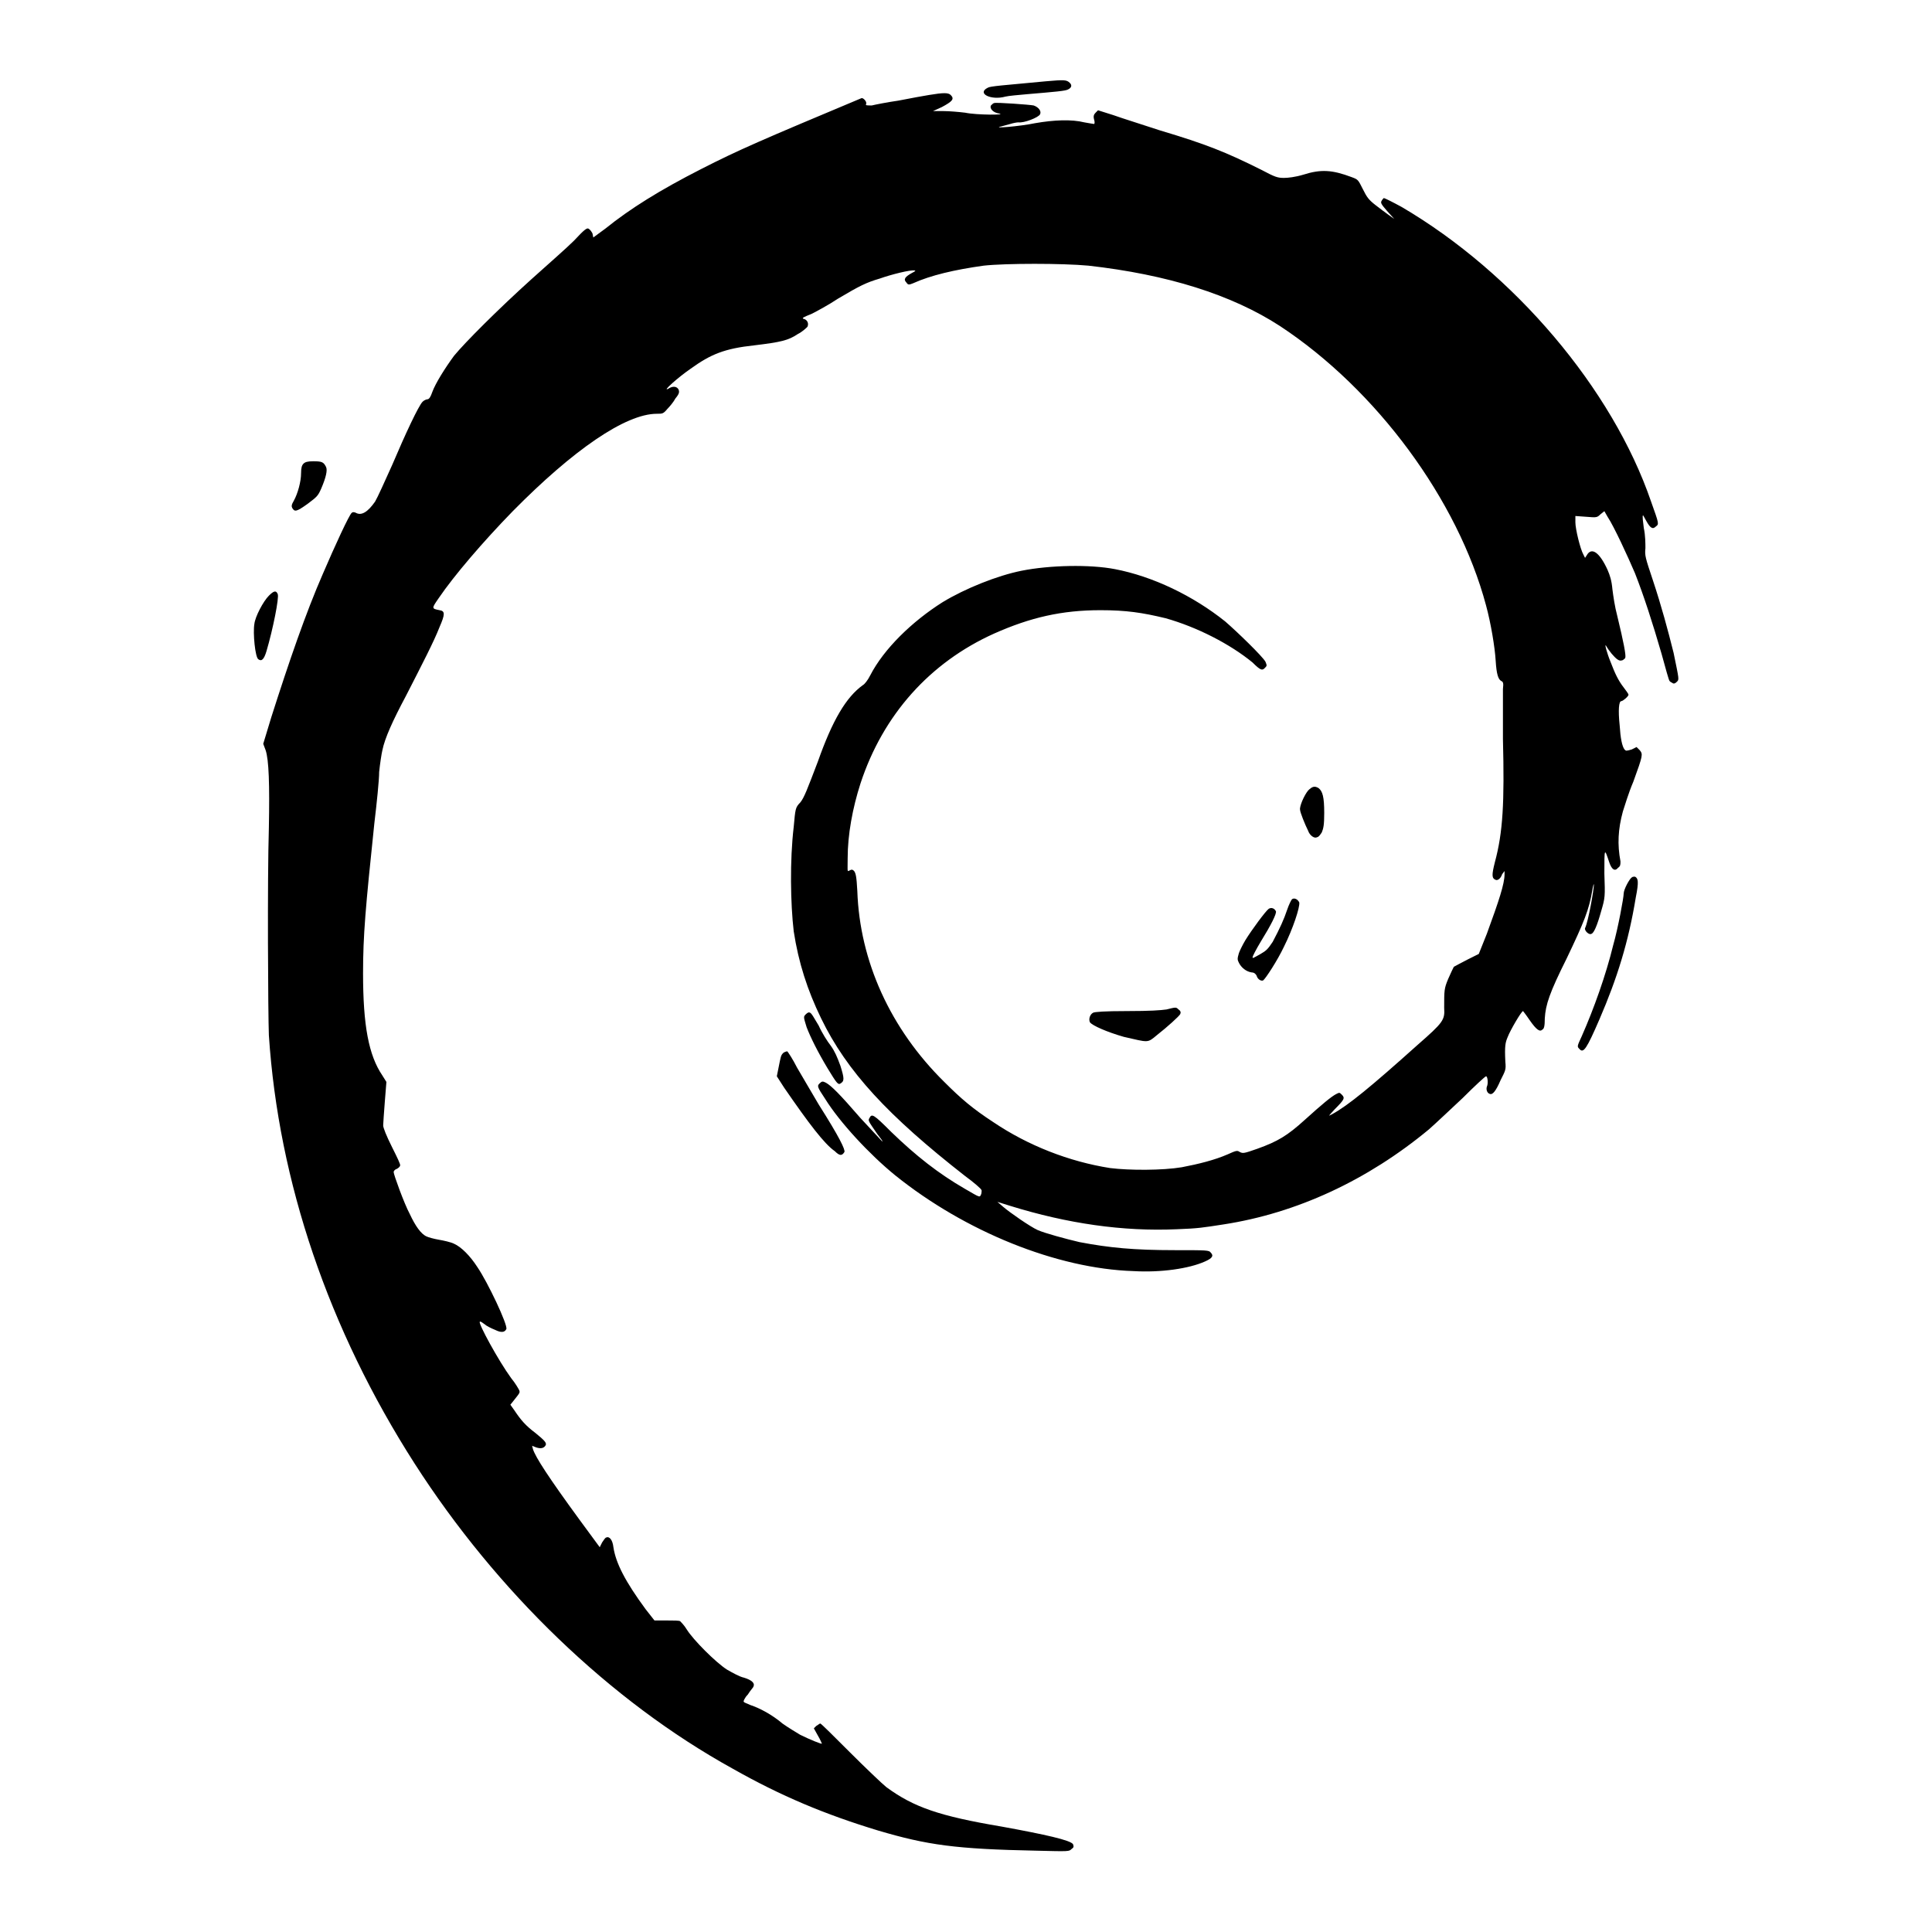
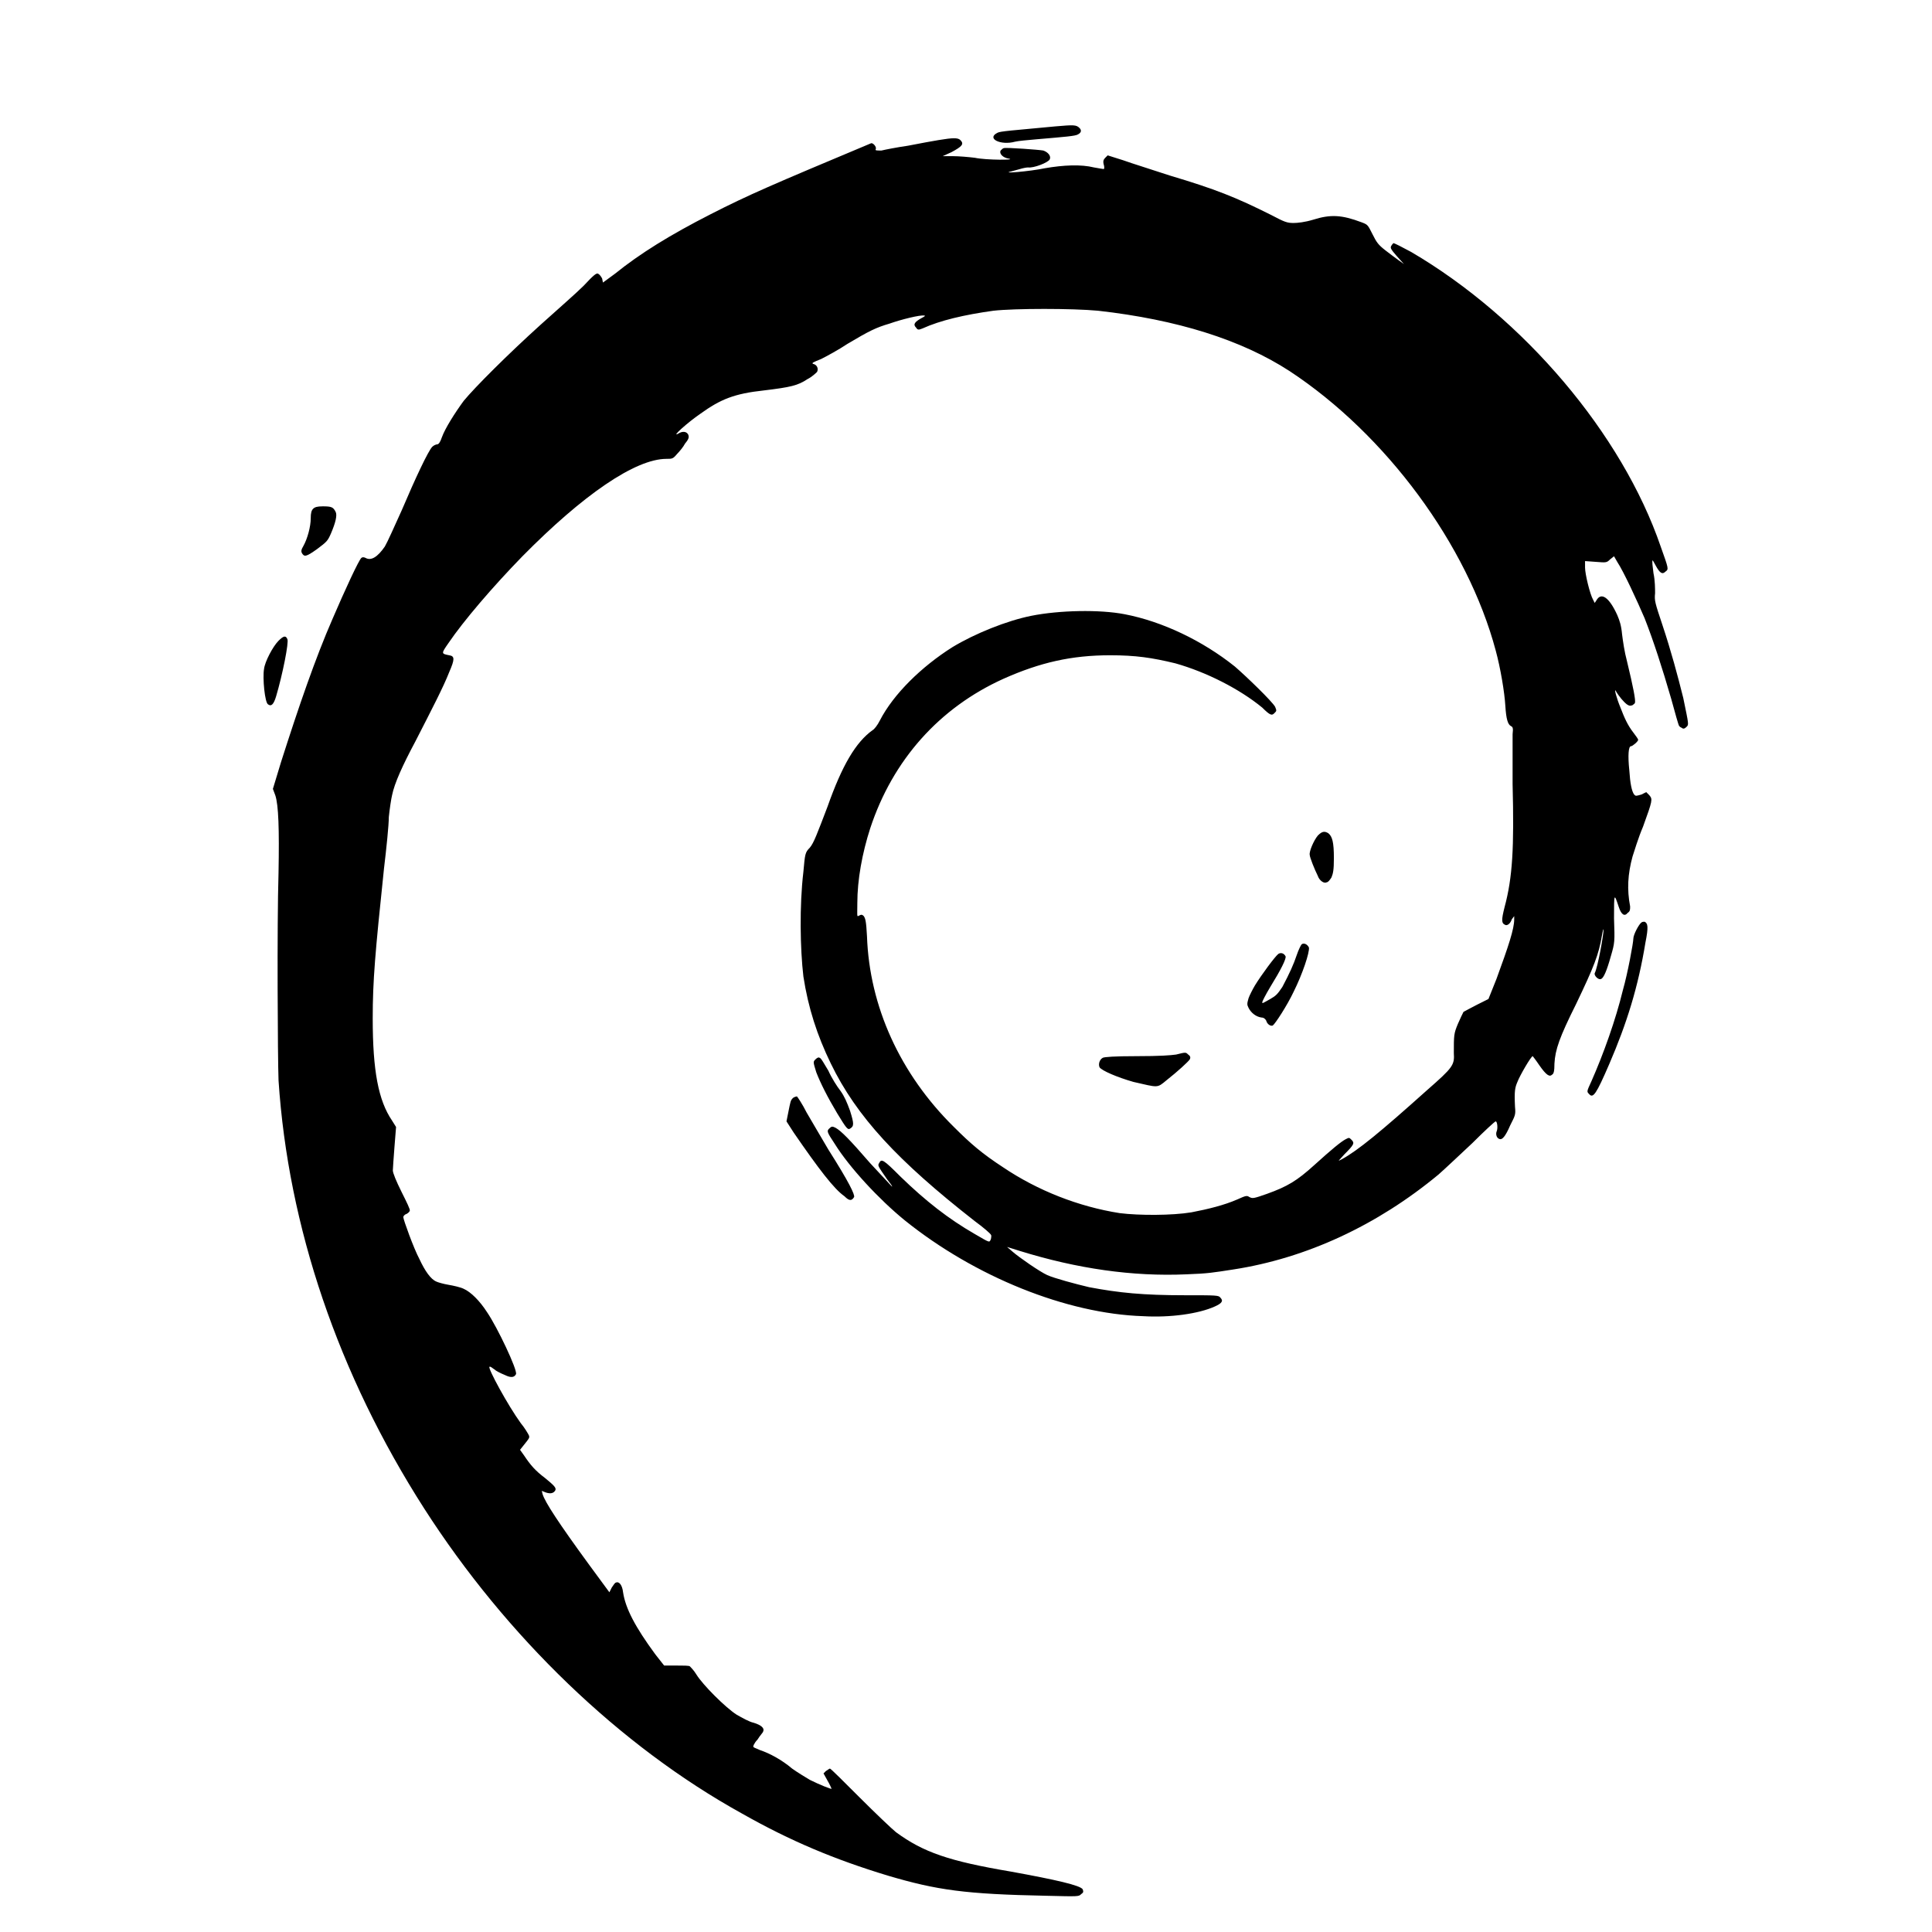
<svg xmlns="http://www.w3.org/2000/svg" width="24" height="24" viewBox="0 0 24 24">
-   <path fill="#000" d="M12.99 1.01C12.46 1.06 12.3 1.07 12.27 1.09 12.13 1.16 12.31 1.25 12.49 1.2 12.53 1.19 12.65 1.18 12.76 1.17 13.11 1.14 13.24 1.13 13.27 1.11 13.31 1.09 13.32 1.06 13.29 1.03 13.25 0.99 13.22 0.99 12.99 1.01ZM11.54 1.18C11.48 1.19 11.31 1.22 11.16 1.25 11.02 1.27 10.87 1.3 10.83 1.31 10.76 1.31 10.75 1.31 10.76 1.29 10.77 1.26 10.72 1.21 10.7 1.22 9.46 1.74 9.18 1.86 8.71 2.1 8.2 2.36 7.83 2.59 7.52 2.84L7.37 2.95 7.36 2.9C7.35 2.88 7.33 2.85 7.31 2.84 7.29 2.83 7.26 2.85 7.13 2.99 7.04 3.08 6.8 3.29 6.6 3.47 6.19 3.84 5.78 4.25 5.64 4.42 5.53 4.57 5.41 4.76 5.37 4.87 5.35 4.93 5.33 4.96 5.31 4.96 5.3 4.96 5.27 4.97 5.25 4.99 5.2 5.04 5.04 5.38 4.87 5.78 4.78 5.98 4.69 6.18 4.66 6.23 4.57 6.36 4.49 6.41 4.42 6.37 4.4 6.36 4.38 6.36 4.37 6.37 4.34 6.39 4.16 6.78 4.01 7.13 3.8 7.61 3.59 8.22 3.37 8.91L3.27 9.24 3.3 9.32C3.34 9.44 3.35 9.74 3.34 10.28 3.32 10.93 3.33 12.6 3.34 12.86 3.46 14.68 4.08 16.51 5.15 18.18 6.17 19.77 7.58 21.13 9.1 21.97 9.7 22.31 10.25 22.54 10.91 22.74 11.52 22.92 11.87 22.97 12.88 22.99 13.28 23 13.28 23 13.31 22.97 13.34 22.95 13.34 22.94 13.33 22.91 13.3 22.86 12.99 22.79 12.44 22.69 11.67 22.56 11.35 22.45 11.01 22.2 10.96 22.16 10.75 21.96 10.56 21.77 10.36 21.57 10.2 21.41 10.19 21.41 10.18 21.41 10.16 21.43 10.14 21.44L10.11 21.47 10.16 21.56C10.19 21.61 10.21 21.66 10.21 21.66 10.21 21.67 10.06 21.61 9.94 21.55 9.89 21.52 9.79 21.46 9.72 21.41 9.59 21.3 9.44 21.22 9.32 21.18 9.28 21.16 9.24 21.15 9.24 21.14 9.23 21.14 9.25 21.09 9.29 21.05 9.32 21 9.36 20.96 9.36 20.95 9.38 20.91 9.34 20.87 9.24 20.84 9.19 20.83 9.1 20.78 9.03 20.74 8.89 20.65 8.61 20.37 8.53 20.24 8.5 20.19 8.46 20.15 8.45 20.14 8.44 20.13 8.37 20.13 8.28 20.13L8.13 20.13 8.02 19.99C7.77 19.65 7.65 19.42 7.62 19.22 7.61 19.13 7.57 19.08 7.53 19.1 7.52 19.1 7.5 19.13 7.48 19.16L7.45 19.22 7.2 18.88C6.82 18.36 6.65 18.1 6.62 18L6.61 17.96 6.66 17.98C6.72 18 6.76 17.99 6.78 17.95 6.79 17.92 6.76 17.89 6.65 17.8 6.53 17.71 6.47 17.64 6.39 17.52L6.34 17.45 6.38 17.4C6.46 17.3 6.46 17.3 6.45 17.27 6.44 17.25 6.4 17.18 6.35 17.12 6.19 16.9 5.94 16.44 5.96 16.42 5.97 16.41 5.99 16.43 6.02 16.45 6.04 16.47 6.1 16.5 6.15 16.52 6.23 16.56 6.27 16.55 6.29 16.51 6.31 16.46 6.06 15.93 5.93 15.74 5.84 15.6 5.73 15.49 5.64 15.45 5.6 15.43 5.51 15.41 5.45 15.4 5.39 15.39 5.32 15.37 5.3 15.36 5.23 15.33 5.16 15.23 5.09 15.08 5.02 14.95 4.89 14.59 4.89 14.56 4.89 14.55 4.9 14.53 4.93 14.52 4.95 14.51 4.97 14.49 4.97 14.48 4.98 14.47 4.93 14.37 4.87 14.25 4.8 14.11 4.76 14.01 4.76 13.98 4.76 13.96 4.77 13.82 4.78 13.69L4.8 13.44 4.75 13.36C4.58 13.11 4.51 12.74 4.51 12.09 4.51 11.62 4.54 11.28 4.65 10.23 4.68 9.98 4.71 9.69 4.71 9.59 4.72 9.49 4.74 9.36 4.75 9.32 4.78 9.17 4.88 8.95 5.04 8.65 5.25 8.24 5.39 7.97 5.46 7.79 5.53 7.63 5.53 7.59 5.46 7.58 5.36 7.56 5.36 7.56 5.45 7.43 5.64 7.15 6 6.73 6.37 6.35 7.12 5.59 7.77 5.14 8.16 5.14 8.23 5.14 8.24 5.14 8.29 5.08 8.32 5.05 8.37 4.99 8.39 4.95 8.44 4.89 8.44 4.87 8.43 4.84 8.41 4.8 8.36 4.79 8.3 4.83 8.22 4.87 8.42 4.69 8.58 4.58 8.83 4.4 9 4.33 9.37 4.29 9.7 4.25 9.79 4.23 9.91 4.15 9.97 4.12 10.02 4.07 10.03 4.06 10.05 4.02 10.03 3.97 9.98 3.96 9.96 3.95 9.98 3.94 10.08 3.9 10.14 3.87 10.29 3.79 10.41 3.71 10.68 3.55 10.76 3.51 10.93 3.46 11.07 3.41 11.31 3.35 11.36 3.36 11.38 3.36 11.37 3.37 11.33 3.39 11.24 3.44 11.22 3.47 11.26 3.51 11.28 3.54 11.29 3.54 11.34 3.52 11.56 3.42 11.86 3.35 12.22 3.3 12.49 3.27 13.2 3.27 13.52 3.3 14.5 3.41 15.3 3.66 15.9 4.05 17.1 4.84 18.11 6.21 18.46 7.52 18.52 7.74 18.57 8.04 18.58 8.21 18.59 8.37 18.61 8.44 18.65 8.46 18.67 8.47 18.68 8.48 18.67 8.56 18.67 8.61 18.67 8.89 18.67 9.18 18.69 9.97 18.67 10.34 18.57 10.71 18.53 10.87 18.53 10.91 18.58 10.93 18.6 10.94 18.64 10.92 18.66 10.86L18.69 10.82 18.69 10.86C18.69 10.98 18.62 11.19 18.47 11.6L18.37 11.85 18.23 11.92C18.15 11.96 18.08 12 18.06 12.01 18.05 12.03 18.02 12.09 17.99 12.16 17.94 12.28 17.94 12.3 17.94 12.52 17.95 12.67 17.93 12.7 17.61 12.98 17.03 13.5 16.75 13.73 16.55 13.84 16.49 13.87 16.5 13.87 16.58 13.78 16.7 13.66 16.71 13.64 16.67 13.6 16.64 13.57 16.64 13.57 16.6 13.59 16.54 13.62 16.42 13.72 16.21 13.91 15.99 14.11 15.87 14.18 15.62 14.27 15.45 14.33 15.44 14.33 15.4 14.31 15.37 14.29 15.36 14.29 15.25 14.34 15.09 14.41 14.89 14.46 14.68 14.5 14.44 14.54 14.03 14.54 13.79 14.51 13.28 14.43 12.77 14.23 12.34 13.94 12.08 13.77 11.94 13.65 11.73 13.44 11.06 12.78 10.68 11.94 10.65 11.07 10.64 10.88 10.63 10.85 10.61 10.82 10.59 10.8 10.58 10.8 10.56 10.81 10.52 10.83 10.53 10.84 10.53 10.66 10.53 10.37 10.59 10.04 10.69 9.73 10.97 8.88 11.55 8.23 12.35 7.87 12.8 7.67 13.19 7.58 13.67 7.58 13.99 7.58 14.19 7.61 14.48 7.68 14.87 7.79 15.28 8 15.56 8.23 15.66 8.33 15.68 8.33 15.71 8.3 15.74 8.27 15.74 8.27 15.72 8.22 15.68 8.15 15.37 7.85 15.22 7.72 14.82 7.4 14.32 7.16 13.85 7.07 13.54 7.01 13.04 7.02 12.69 7.09 12.39 7.15 11.99 7.31 11.71 7.48 11.33 7.72 10.98 8.06 10.81 8.39 10.78 8.45 10.74 8.5 10.72 8.51 10.51 8.66 10.34 8.95 10.16 9.46 10.03 9.8 9.99 9.91 9.94 9.97 9.88 10.03 9.88 10.05 9.86 10.27 9.81 10.69 9.82 11.23 9.86 11.57 9.92 11.96 10.03 12.3 10.2 12.65 10.52 13.31 11.03 13.86 11.99 14.61 12.1 14.69 12.19 14.77 12.19 14.78 12.2 14.79 12.19 14.82 12.19 14.83 12.17 14.88 12.18 14.88 11.99 14.77 11.66 14.58 11.38 14.36 11.07 14.06 10.85 13.84 10.83 13.83 10.8 13.89 10.78 13.92 10.79 13.93 10.9 14.09 10.94 14.14 10.97 14.18 10.96 14.18 10.95 14.17 10.83 14.04 10.69 13.89 10.43 13.59 10.33 13.49 10.26 13.45 10.22 13.43 10.21 13.43 10.18 13.46 10.15 13.49 10.15 13.5 10.25 13.65 10.43 13.94 10.8 14.34 11.12 14.6 11.99 15.3 13.13 15.76 14.08 15.79 14.42 15.81 14.77 15.76 14.97 15.67 15.06 15.63 15.08 15.6 15.04 15.56 15.02 15.53 14.99 15.53 14.6 15.53 14.08 15.53 13.78 15.5 13.41 15.43 13.24 15.39 12.98 15.32 12.89 15.28 12.8 15.24 12.54 15.06 12.46 14.99L12.39 14.93 12.55 14.98C13.26 15.2 13.95 15.3 14.62 15.27 14.89 15.26 14.94 15.25 15.2 15.21 16.11 15.07 16.99 14.66 17.75 14.03 17.83 13.96 18.02 13.78 18.17 13.64 18.32 13.49 18.45 13.37 18.46 13.37 18.48 13.37 18.49 13.46 18.47 13.5 18.46 13.53 18.47 13.58 18.51 13.59 18.54 13.6 18.58 13.56 18.64 13.42 18.7 13.3 18.71 13.29 18.7 13.19 18.69 12.99 18.7 12.95 18.73 12.88 18.76 12.8 18.9 12.56 18.92 12.56 18.92 12.56 18.96 12.61 19 12.67 19.09 12.8 19.13 12.82 19.16 12.79 19.18 12.78 19.19 12.75 19.19 12.65 19.2 12.48 19.25 12.33 19.46 11.91 19.68 11.45 19.74 11.3 19.78 11.06 19.79 11 19.8 10.97 19.8 10.99 19.8 11.05 19.73 11.45 19.69 11.53 19.68 11.56 19.74 11.62 19.77 11.6 19.8 11.59 19.84 11.5 19.89 11.32 19.94 11.15 19.94 11.14 19.93 10.85 19.93 10.53 19.93 10.53 19.99 10.71 20.02 10.8 20.06 10.83 20.1 10.78 20.13 10.76 20.13 10.74 20.13 10.7 20.09 10.49 20.1 10.3 20.16 10.08 20.18 10.02 20.23 9.85 20.29 9.71 20.41 9.38 20.41 9.37 20.37 9.32L20.33 9.28 20.27 9.31C20.2 9.33 20.2 9.33 20.18 9.31 20.15 9.27 20.13 9.17 20.12 9.01 20.1 8.82 20.11 8.71 20.14 8.71 20.16 8.71 20.23 8.65 20.23 8.63 20.23 8.62 20.2 8.58 20.17 8.54 20.1 8.45 20.06 8.36 20.01 8.23 19.96 8.11 19.93 7.99 19.95 8.02 19.99 8.09 20.05 8.16 20.09 8.19 20.12 8.21 20.13 8.21 20.16 8.2 20.17 8.19 20.19 8.18 20.19 8.17 20.2 8.14 20.17 7.98 20.09 7.65 20.06 7.54 20.04 7.4 20.03 7.32 20.02 7.21 20 7.15 19.97 7.08 19.87 6.86 19.77 6.79 19.71 6.9L19.69 6.93 19.67 6.89C19.63 6.82 19.57 6.57 19.57 6.49L19.57 6.41 19.71 6.42C19.83 6.43 19.84 6.43 19.88 6.39L19.93 6.35 19.97 6.42C20.05 6.54 20.22 6.91 20.31 7.12 20.42 7.4 20.53 7.74 20.64 8.12 20.69 8.3 20.73 8.45 20.74 8.46 20.74 8.46 20.76 8.48 20.77 8.48 20.79 8.5 20.81 8.49 20.83 8.47 20.86 8.44 20.86 8.45 20.79 8.11 20.72 7.83 20.64 7.53 20.53 7.2 20.44 6.93 20.43 6.9 20.44 6.81 20.44 6.76 20.44 6.65 20.42 6.56 20.41 6.48 20.4 6.41 20.41 6.4 20.41 6.4 20.43 6.43 20.45 6.47 20.5 6.56 20.53 6.58 20.57 6.54 20.61 6.51 20.61 6.51 20.51 6.23 20.03 4.83 18.81 3.39 17.41 2.57 17.3 2.51 17.2 2.46 17.19 2.46 17.18 2.47 17.17 2.48 17.16 2.5 17.15 2.52 17.16 2.54 17.23 2.62L17.32 2.72 17.25 2.67C17.21 2.64 17.14 2.59 17.09 2.55 17 2.48 16.98 2.45 16.93 2.35 16.87 2.23 16.87 2.23 16.79 2.2 16.55 2.11 16.41 2.1 16.19 2.17 16.09 2.2 16 2.21 15.95 2.21 15.87 2.21 15.84 2.2 15.67 2.11 15.23 1.89 14.98 1.79 14.41 1.62 14.2 1.55 13.94 1.47 13.83 1.43L13.64 1.37 13.61 1.4C13.59 1.42 13.58 1.44 13.59 1.48 13.6 1.51 13.6 1.54 13.59 1.54 13.58 1.54 13.53 1.53 13.47 1.52 13.31 1.48 13.09 1.49 12.86 1.53 12.67 1.57 12.3 1.6 12.44 1.57 12.47 1.56 12.52 1.55 12.55 1.54 12.58 1.53 12.63 1.52 12.65 1.52 12.72 1.53 12.9 1.46 12.92 1.42 12.94 1.38 12.9 1.33 12.84 1.31 12.79 1.3 12.38 1.27 12.35 1.28 12.34 1.28 12.32 1.3 12.31 1.31 12.29 1.35 12.34 1.4 12.41 1.41 12.52 1.43 12.13 1.43 11.99 1.4 11.91 1.39 11.79 1.38 11.72 1.38L11.59 1.38 11.7 1.33C11.83 1.26 11.86 1.23 11.81 1.18 11.78 1.15 11.72 1.15 11.54 1.18ZM3.77 5.76C3.75 5.78 3.74 5.81 3.74 5.88 3.74 5.98 3.7 6.13 3.65 6.22 3.62 6.27 3.62 6.29 3.63 6.31 3.66 6.36 3.68 6.36 3.82 6.26 3.94 6.17 3.95 6.16 3.99 6.07 4.05 5.93 4.07 5.84 4.05 5.8 4.02 5.74 4 5.73 3.89 5.73 3.82 5.73 3.79 5.74 3.77 5.76ZM3.34 7.4C3.27 7.47 3.17 7.66 3.16 7.75 3.14 7.86 3.17 8.17 3.21 8.19 3.25 8.22 3.28 8.19 3.31 8.09 3.39 7.82 3.47 7.42 3.45 7.38 3.43 7.33 3.4 7.34 3.34 7.4ZM16.25 9.82C16.2 9.88 16.14 10.02 16.15 10.06 16.15 10.09 16.21 10.24 16.25 10.32 16.27 10.38 16.33 10.42 16.36 10.4 16.38 10.4 16.4 10.37 16.42 10.34 16.44 10.29 16.45 10.25 16.45 10.1 16.45 9.9 16.43 9.83 16.38 9.79 16.33 9.76 16.3 9.77 16.25 9.82ZM20.27 10.9C20.24 10.92 20.17 11.05 20.17 11.1 20.17 11.15 20.1 11.53 20.04 11.74 19.95 12.11 19.8 12.53 19.65 12.87 19.59 13 19.59 13 19.62 13.03 19.67 13.09 19.71 13.03 19.87 12.66 20.09 12.15 20.23 11.7 20.32 11.15 20.36 10.95 20.35 10.91 20.31 10.89 20.3 10.89 20.28 10.89 20.27 10.9ZM16.05 11.17C16.04 11.18 16.01 11.24 15.99 11.3 15.95 11.42 15.9 11.53 15.81 11.7 15.75 11.79 15.73 11.81 15.66 11.85 15.57 11.9 15.56 11.91 15.56 11.89 15.56 11.88 15.6 11.8 15.66 11.7 15.79 11.49 15.86 11.35 15.85 11.32 15.83 11.28 15.79 11.27 15.76 11.29 15.72 11.32 15.55 11.55 15.47 11.68 15.44 11.73 15.4 11.81 15.39 11.84 15.37 11.91 15.37 11.92 15.39 11.96 15.42 12.02 15.48 12.07 15.55 12.08 15.58 12.08 15.6 12.1 15.61 12.12 15.62 12.16 15.66 12.19 15.69 12.18 15.72 12.16 15.87 11.93 15.95 11.76 16.06 11.54 16.15 11.27 16.14 11.21 16.12 11.17 16.08 11.15 16.05 11.17ZM14.49 12.54C14.42 12.55 14.29 12.56 14 12.56 13.72 12.56 13.6 12.57 13.58 12.58 13.54 12.6 13.52 12.66 13.54 12.7 13.57 12.74 13.75 12.82 13.96 12.88 14.27 12.95 14.25 12.96 14.37 12.86 14.51 12.75 14.64 12.63 14.66 12.6 14.67 12.58 14.67 12.56 14.64 12.54 14.61 12.51 14.61 12.51 14.49 12.54ZM10.01 12.6C9.98 12.63 9.98 12.63 10.02 12.76 10.07 12.89 10.16 13.07 10.28 13.27 10.39 13.45 10.41 13.48 10.44 13.46 10.49 13.43 10.49 13.4 10.44 13.24 10.4 13.13 10.37 13.06 10.32 12.99 10.28 12.94 10.21 12.83 10.17 12.74 10.12 12.66 10.08 12.58 10.06 12.58 10.05 12.57 10.03 12.58 10.01 12.6ZM9.73 13.08C9.7 13.11 9.7 13.12 9.67 13.27L9.65 13.37 9.74 13.51C10.05 13.96 10.24 14.21 10.37 14.3 10.43 14.36 10.46 14.36 10.49 14.31 10.5 14.28 10.43 14.13 10.17 13.72 10.08 13.57 9.96 13.36 9.9 13.26 9.85 13.16 9.79 13.07 9.78 13.06 9.77 13.06 9.74 13.07 9.73 13.08Z" />
+   <path fill="#000" d="M13.11 1.57C12.58 1.62 12.42 1.63 12.39 1.65 12.25 1.72 12.43 1.81 12.61 1.76 12.65 1.75 12.77 1.74 12.88 1.73 13.23 1.7 13.36 1.69 13.39 1.67 13.43 1.65 13.44 1.62 13.41 1.59 13.37 1.55 13.34 1.55 13.11 1.57ZM11.66 1.74C11.6 1.75 11.43 1.78 11.28 1.81 11.14 1.83 10.99 1.86 10.95 1.87 10.88 1.87 10.87 1.87 10.88 1.85 10.89 1.82 10.84 1.77 10.82 1.78 9.58 2.3 9.3 2.42 8.83 2.66 8.32 2.92 7.95 3.15 7.64 3.4L7.49 3.51 7.48 3.46C7.47 3.44 7.45 3.41 7.43 3.4 7.41 3.39 7.38 3.41 7.25 3.55 7.16 3.64 6.92 3.85 6.72 4.03 6.31 4.4 5.9 4.81 5.76 4.98 5.65 5.13 5.53 5.32 5.49 5.43 5.47 5.49 5.45 5.52 5.43 5.52 5.42 5.52 5.39 5.53 5.37 5.55 5.32 5.6 5.16 5.94 4.99 6.34 4.9 6.54 4.81 6.74 4.78 6.79 4.69 6.92 4.61 6.97 4.54 6.93 4.52 6.92 4.5 6.92 4.49 6.93 4.46 6.95 4.28 7.34 4.13 7.69 3.92 8.17 3.71 8.78 3.49 9.47L3.39 9.8 3.42 9.88C3.46 10 3.47 10.3 3.46 10.84 3.44 11.49 3.45 13.16 3.46 13.42 3.58 15.24 4.2 17.07 5.27 18.74 6.29 20.33 7.7 21.69 9.22 22.53 9.82 22.87 10.37 23.1 11.03 23.3 11.64 23.48 11.99 23.53 13 23.55 13.4 23.56 13.4 23.56 13.43 23.53 13.46 23.51 13.46 23.5 13.45 23.47 13.42 23.42 13.11 23.35 12.56 23.25 11.79 23.12 11.47 23.01 11.13 22.76 11.08 22.72 10.87 22.52 10.68 22.33 10.48 22.13 10.32 21.97 10.31 21.97 10.3 21.97 10.28 21.99 10.26 22L10.23 22.03 10.28 22.12C10.31 22.17 10.33 22.22 10.33 22.22 10.33 22.23 10.18 22.17 10.06 22.11 10.01 22.08 9.91 22.02 9.84 21.97 9.71 21.86 9.56 21.78 9.44 21.74 9.4 21.72 9.36 21.71 9.36 21.7 9.35 21.7 9.37 21.65 9.41 21.61 9.44 21.56 9.48 21.52 9.48 21.51 9.5 21.47 9.46 21.43 9.36 21.4 9.31 21.39 9.22 21.34 9.15 21.3 9.01 21.21 8.73 20.93 8.65 20.8 8.62 20.75 8.58 20.71 8.57 20.7 8.56 20.69 8.49 20.69 8.4 20.69L8.25 20.69 8.14 20.55C7.89 20.21 7.77 19.98 7.74 19.78 7.73 19.69 7.69 19.64 7.65 19.66 7.64 19.66 7.62 19.69 7.6 19.72L7.57 19.78 7.32 19.44C6.94 18.92 6.77 18.66 6.74 18.56L6.73 18.52 6.78 18.54C6.84 18.56 6.88 18.55 6.9 18.51 6.91 18.48 6.88 18.45 6.77 18.36 6.65 18.27 6.59 18.2 6.51 18.08L6.46 18.01 6.5 17.96C6.58 17.86 6.58 17.86 6.57 17.83 6.56 17.81 6.52 17.74 6.47 17.68 6.31 17.46 6.06 17 6.08 16.98 6.09 16.97 6.11 16.99 6.14 17.01 6.16 17.03 6.22 17.06 6.27 17.08 6.35 17.12 6.39 17.11 6.41 17.07 6.43 17.02 6.18 16.49 6.05 16.3 5.96 16.16 5.85 16.05 5.76 16.01 5.72 15.99 5.63 15.97 5.57 15.96 5.51 15.95 5.44 15.93 5.42 15.92 5.35 15.89 5.28 15.79 5.21 15.64 5.14 15.51 5.01 15.15 5.01 15.12 5.01 15.11 5.02 15.09 5.05 15.08 5.07 15.07 5.09 15.05 5.09 15.04 5.1 15.03 5.05 14.93 4.99 14.81 4.92 14.67 4.88 14.57 4.88 14.54 4.88 14.52 4.89 14.38 4.9 14.25L4.92 14 4.87 13.92C4.7 13.67 4.63 13.3 4.63 12.65 4.63 12.18 4.66 11.84 4.77 10.79 4.8 10.54 4.83 10.25 4.83 10.15 4.84 10.05 4.86 9.92 4.87 9.88 4.9 9.73 5 9.51 5.16 9.21 5.37 8.8 5.51 8.53 5.58 8.35 5.65 8.19 5.65 8.15 5.58 8.14 5.48 8.12 5.48 8.12 5.57 7.99 5.76 7.71 6.12 7.29 6.49 6.91 7.24 6.15 7.89 5.7 8.28 5.7 8.35 5.7 8.36 5.7 8.41 5.64 8.44 5.61 8.49 5.55 8.51 5.51 8.56 5.45 8.56 5.43 8.55 5.4 8.53 5.36 8.48 5.35 8.42 5.39 8.34 5.43 8.54 5.25 8.7 5.14 8.95 4.96 9.12 4.89 9.49 4.85 9.82 4.81 9.91 4.79 10.03 4.71 10.09 4.68 10.14 4.63 10.15 4.62 10.17 4.58 10.15 4.53 10.1 4.52 10.08 4.51 10.1 4.5 10.2 4.46 10.26 4.43 10.41 4.35 10.53 4.27 10.8 4.11 10.88 4.07 11.05 4.02 11.19 3.97 11.43 3.91 11.48 3.92 11.5 3.92 11.49 3.93 11.45 3.95 11.36 4 11.34 4.03 11.38 4.07 11.4 4.1 11.41 4.1 11.46 4.08 11.68 3.98 11.98 3.91 12.34 3.86 12.61 3.83 13.32 3.83 13.64 3.86 14.62 3.97 15.42 4.22 16.02 4.61 17.22 5.4 18.23 6.77 18.58 8.08 18.64 8.3 18.69 8.6 18.7 8.77 18.71 8.93 18.73 9 18.77 9.02 18.79 9.03 18.8 9.04 18.79 9.12 18.79 9.17 18.79 9.45 18.79 9.74 18.81 10.53 18.79 10.9 18.69 11.27 18.65 11.43 18.65 11.47 18.7 11.49 18.72 11.5 18.76 11.48 18.78 11.42L18.81 11.38 18.81 11.42C18.81 11.54 18.74 11.75 18.59 12.16L18.49 12.41 18.35 12.48C18.27 12.52 18.2 12.56 18.18 12.57 18.17 12.59 18.14 12.65 18.11 12.72 18.06 12.84 18.06 12.86 18.06 13.08 18.07 13.23 18.05 13.26 17.73 13.54 17.15 14.06 16.87 14.29 16.67 14.4 16.61 14.43 16.62 14.43 16.7 14.34 16.82 14.22 16.83 14.2 16.79 14.16 16.76 14.13 16.76 14.13 16.72 14.15 16.66 14.18 16.54 14.28 16.33 14.47 16.11 14.67 15.99 14.74 15.74 14.83 15.57 14.89 15.56 14.89 15.52 14.87 15.49 14.85 15.48 14.85 15.37 14.9 15.21 14.97 15.01 15.02 14.8 15.06 14.56 15.1 14.15 15.1 13.91 15.07 13.4 14.99 12.89 14.79 12.46 14.5 12.2 14.33 12.06 14.21 11.85 14 11.18 13.34 10.8 12.5 10.77 11.63 10.76 11.44 10.75 11.41 10.73 11.38 10.71 11.36 10.7 11.36 10.68 11.37 10.64 11.39 10.65 11.4 10.65 11.22 10.65 10.93 10.71 10.6 10.81 10.29 11.09 9.44 11.67 8.79 12.47 8.43 12.92 8.23 13.31 8.14 13.79 8.14 14.11 8.14 14.31 8.17 14.6 8.24 14.99 8.35 15.4 8.56 15.68 8.79 15.78 8.89 15.8 8.89 15.83 8.86 15.86 8.83 15.86 8.83 15.84 8.78 15.8 8.71 15.49 8.41 15.34 8.28 14.94 7.96 14.44 7.72 13.97 7.63 13.66 7.57 13.16 7.58 12.81 7.65 12.51 7.71 12.11 7.87 11.83 8.04 11.45 8.28 11.1 8.62 10.93 8.95 10.9 9.01 10.86 9.06 10.84 9.07 10.63 9.22 10.46 9.51 10.28 10.02 10.15 10.36 10.11 10.47 10.06 10.53 10 10.59 10 10.61 9.98 10.83 9.93 11.25 9.94 11.79 9.98 12.13 10.04 12.52 10.15 12.86 10.32 13.21 10.64 13.87 11.15 14.42 12.11 15.17 12.22 15.25 12.31 15.33 12.31 15.34 12.32 15.35 12.31 15.38 12.31 15.39 12.29 15.44 12.3 15.44 12.11 15.33 11.78 15.14 11.5 14.92 11.19 14.62 10.97 14.4 10.95 14.39 10.92 14.45 10.9 14.48 10.91 14.49 11.02 14.65 11.06 14.7 11.09 14.74 11.08 14.74 11.07 14.73 10.95 14.6 10.81 14.45 10.55 14.15 10.45 14.05 10.38 14.01 10.34 13.99 10.33 13.99 10.3 14.02 10.27 14.05 10.27 14.06 10.37 14.21 10.55 14.5 10.92 14.9 11.24 15.16 12.11 15.86 13.25 16.32 14.2 16.35 14.54 16.37 14.89 16.32 15.09 16.23 15.18 16.19 15.2 16.16 15.16 16.12 15.14 16.09 15.11 16.09 14.72 16.09 14.2 16.09 13.9 16.06 13.53 15.99 13.36 15.95 13.1 15.88 13.01 15.84 12.92 15.8 12.66 15.62 12.58 15.55L12.51 15.49 12.67 15.54C13.38 15.76 14.07 15.86 14.74 15.83 15.01 15.82 15.06 15.81 15.32 15.77 16.23 15.63 17.11 15.22 17.87 14.59 17.95 14.52 18.14 14.34 18.29 14.2 18.44 14.05 18.57 13.93 18.58 13.93 18.6 13.93 18.61 14.02 18.59 14.06 18.58 14.09 18.59 14.14 18.63 14.15 18.66 14.16 18.7 14.12 18.76 13.98 18.82 13.86 18.83 13.85 18.82 13.75 18.81 13.55 18.82 13.51 18.85 13.44 18.88 13.36 19.02 13.12 19.04 13.12 19.04 13.12 19.08 13.17 19.12 13.23 19.21 13.36 19.25 13.38 19.28 13.35 19.3 13.34 19.31 13.31 19.31 13.21 19.32 13.04 19.37 12.89 19.58 12.47 19.8 12.01 19.86 11.86 19.9 11.62 19.91 11.56 19.92 11.53 19.92 11.55 19.92 11.61 19.85 12.01 19.81 12.09 19.8 12.12 19.86 12.18 19.89 12.16 19.92 12.15 19.96 12.06 20.01 11.88 20.06 11.71 20.06 11.7 20.05 11.41 20.05 11.09 20.05 11.09 20.11 11.27 20.14 11.36 20.18 11.39 20.22 11.34 20.25 11.32 20.25 11.3 20.25 11.26 20.21 11.05 20.22 10.86 20.28 10.64 20.3 10.58 20.35 10.41 20.41 10.27 20.53 9.94 20.53 9.93 20.49 9.88L20.45 9.84 20.39 9.87C20.32 9.89 20.32 9.89 20.3 9.87 20.27 9.83 20.25 9.73 20.24 9.57 20.22 9.38 20.23 9.27 20.26 9.27 20.28 9.27 20.35 9.21 20.35 9.19 20.35 9.18 20.32 9.14 20.29 9.1 20.22 9.01 20.18 8.92 20.13 8.79 20.08 8.67 20.05 8.55 20.07 8.58 20.11 8.65 20.17 8.72 20.21 8.75 20.24 8.77 20.25 8.77 20.28 8.76 20.29 8.75 20.31 8.74 20.31 8.73 20.32 8.7 20.29 8.54 20.21 8.21 20.18 8.1 20.16 7.96 20.15 7.88 20.14 7.77 20.12 7.71 20.09 7.64 19.99 7.42 19.89 7.35 19.83 7.46L19.81 7.49 19.79 7.45C19.75 7.38 19.69 7.13 19.69 7.05L19.69 6.97 19.83 6.98C19.95 6.99 19.96 6.99 20 6.95L20.05 6.91 20.09 6.98C20.17 7.1 20.34 7.47 20.43 7.68 20.54 7.96 20.65 8.3 20.76 8.68 20.81 8.86 20.85 9.01 20.86 9.02 20.86 9.02 20.88 9.04 20.89 9.04 20.91 9.06 20.93 9.05 20.95 9.03 20.98 9 20.98 9.01 20.91 8.67 20.84 8.39 20.76 8.09 20.65 7.76 20.56 7.49 20.55 7.46 20.56 7.37 20.56 7.32 20.56 7.21 20.54 7.12 20.53 7.04 20.52 6.97 20.53 6.96 20.53 6.96 20.55 6.99 20.57 7.03 20.62 7.12 20.65 7.14 20.69 7.1 20.73 7.07 20.73 7.07 20.63 6.79 20.15 5.39 18.93 3.95 17.53 3.13 17.42 3.07 17.32 3.02 17.31 3.02 17.3 3.03 17.29 3.04 17.28 3.06 17.27 3.08 17.28 3.1 17.35 3.18L17.44 3.28 17.37 3.23C17.33 3.2 17.26 3.15 17.21 3.11 17.12 3.04 17.1 3.01 17.05 2.91 16.99 2.79 16.99 2.79 16.91 2.76 16.67 2.67 16.53 2.66 16.31 2.73 16.21 2.76 16.12 2.77 16.07 2.77 15.99 2.77 15.96 2.76 15.79 2.67 15.35 2.45 15.1 2.35 14.53 2.18 14.32 2.11 14.06 2.03 13.95 1.99L13.76 1.93 13.73 1.96C13.71 1.98 13.7 2 13.71 2.04 13.72 2.07 13.72 2.1 13.71 2.1 13.7 2.1 13.65 2.09 13.59 2.08 13.43 2.04 13.21 2.05 12.98 2.09 12.79 2.13 12.42 2.16 12.56 2.13 12.59 2.12 12.64 2.11 12.67 2.1 12.7 2.09 12.75 2.08 12.77 2.08 12.84 2.09 13.02 2.02 13.04 1.98 13.06 1.94 13.02 1.89 12.96 1.87 12.91 1.86 12.5 1.83 12.47 1.84 12.46 1.84 12.44 1.86 12.43 1.87 12.41 1.91 12.46 1.96 12.53 1.97 12.64 1.99 12.25 1.99 12.11 1.96 12.03 1.95 11.91 1.94 11.84 1.94L11.71 1.94 11.82 1.89C11.95 1.82 11.98 1.79 11.93 1.74 11.9 1.71 11.84 1.71 11.66 1.74ZM3.89 6.32C3.87 6.34 3.86 6.37 3.86 6.44 3.86 6.54 3.82 6.69 3.77 6.78 3.74 6.83 3.74 6.85 3.75 6.87 3.78 6.92 3.8 6.92 3.94 6.82 4.06 6.73 4.07 6.72 4.11 6.63 4.17 6.49 4.19 6.4 4.17 6.36 4.14 6.3 4.12 6.29 4.01 6.29 3.94 6.29 3.91 6.3 3.89 6.32ZM3.46 7.96C3.39 8.03 3.29 8.22 3.28 8.31 3.26 8.42 3.29 8.73 3.33 8.75 3.37 8.78 3.4 8.75 3.43 8.65 3.51 8.38 3.59 7.98 3.57 7.94 3.55 7.89 3.52 7.9 3.46 7.96ZM16.37 10.38C16.32 10.44 16.26 10.58 16.27 10.62 16.27 10.65 16.33 10.8 16.37 10.88 16.39 10.94 16.45 10.98 16.48 10.96 16.5 10.96 16.52 10.93 16.54 10.9 16.56 10.85 16.57 10.81 16.57 10.66 16.57 10.46 16.55 10.39 16.5 10.35 16.45 10.32 16.42 10.33 16.37 10.38ZM20.39 11.46C20.36 11.48 20.29 11.61 20.29 11.66 20.29 11.71 20.22 12.09 20.16 12.3 20.07 12.67 19.92 13.09 19.77 13.43 19.71 13.56 19.71 13.56 19.74 13.59 19.79 13.65 19.83 13.59 19.99 13.22 20.21 12.71 20.35 12.26 20.44 11.71 20.48 11.51 20.47 11.47 20.43 11.45 20.42 11.45 20.4 11.45 20.39 11.46ZM16.17 11.73C16.16 11.74 16.13 11.8 16.11 11.86 16.07 11.98 16.02 12.09 15.93 12.26 15.87 12.35 15.85 12.37 15.78 12.41 15.69 12.46 15.68 12.47 15.68 12.45 15.68 12.44 15.72 12.36 15.78 12.26 15.91 12.05 15.98 11.91 15.97 11.88 15.95 11.84 15.91 11.83 15.88 11.85 15.84 11.88 15.67 12.11 15.59 12.24 15.56 12.29 15.52 12.37 15.51 12.4 15.49 12.47 15.49 12.48 15.51 12.52 15.54 12.58 15.6 12.63 15.67 12.64 15.7 12.64 15.72 12.66 15.73 12.68 15.74 12.72 15.78 12.75 15.81 12.74 15.84 12.72 15.99 12.49 16.07 12.32 16.18 12.1 16.27 11.83 16.26 11.77 16.24 11.73 16.2 11.71 16.17 11.73ZM14.61 13.1C14.54 13.11 14.41 13.12 14.12 13.12 13.84 13.12 13.72 13.13 13.7 13.14 13.66 13.16 13.64 13.22 13.66 13.26 13.69 13.3 13.87 13.38 14.08 13.44 14.39 13.51 14.37 13.52 14.49 13.42 14.63 13.31 14.76 13.19 14.78 13.16 14.79 13.14 14.79 13.12 14.76 13.1 14.73 13.07 14.73 13.07 14.61 13.1ZM10.13 13.16C10.1 13.19 10.1 13.19 10.14 13.32 10.19 13.45 10.28 13.63 10.4 13.83 10.51 14.01 10.53 14.04 10.56 14.02 10.61 13.99 10.61 13.96 10.56 13.8 10.52 13.69 10.49 13.62 10.44 13.55 10.4 13.5 10.33 13.39 10.29 13.3 10.24 13.22 10.2 13.14 10.18 13.14 10.17 13.13 10.15 13.14 10.13 13.16ZM9.85 13.64C9.82 13.67 9.82 13.68 9.79 13.83L9.77 13.93 9.86 14.07C10.17 14.52 10.36 14.77 10.49 14.86 10.55 14.92 10.58 14.92 10.61 14.87 10.62 14.84 10.55 14.69 10.29 14.28 10.2 14.13 10.08 13.92 10.02 13.82 9.97 13.72 9.91 13.63 9.9 13.62 9.89 13.62 9.86 13.63 9.85 13.64Z" />
</svg>
